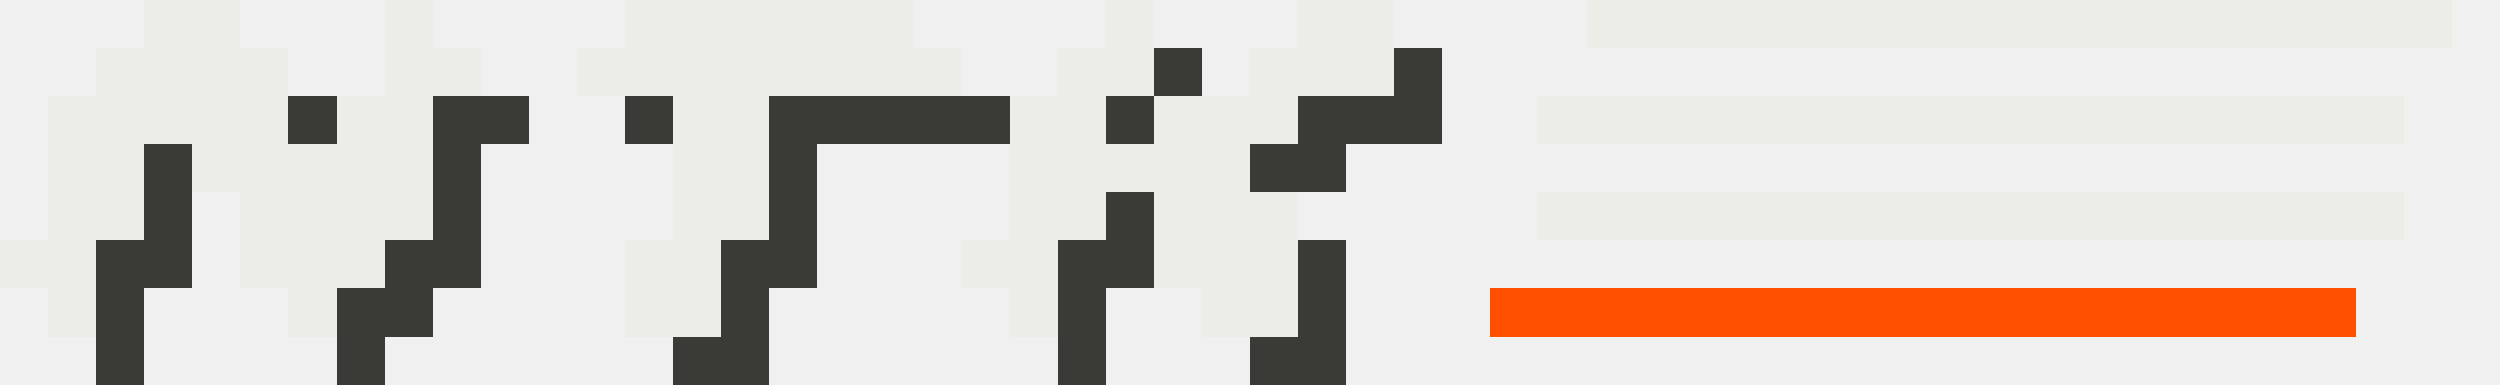
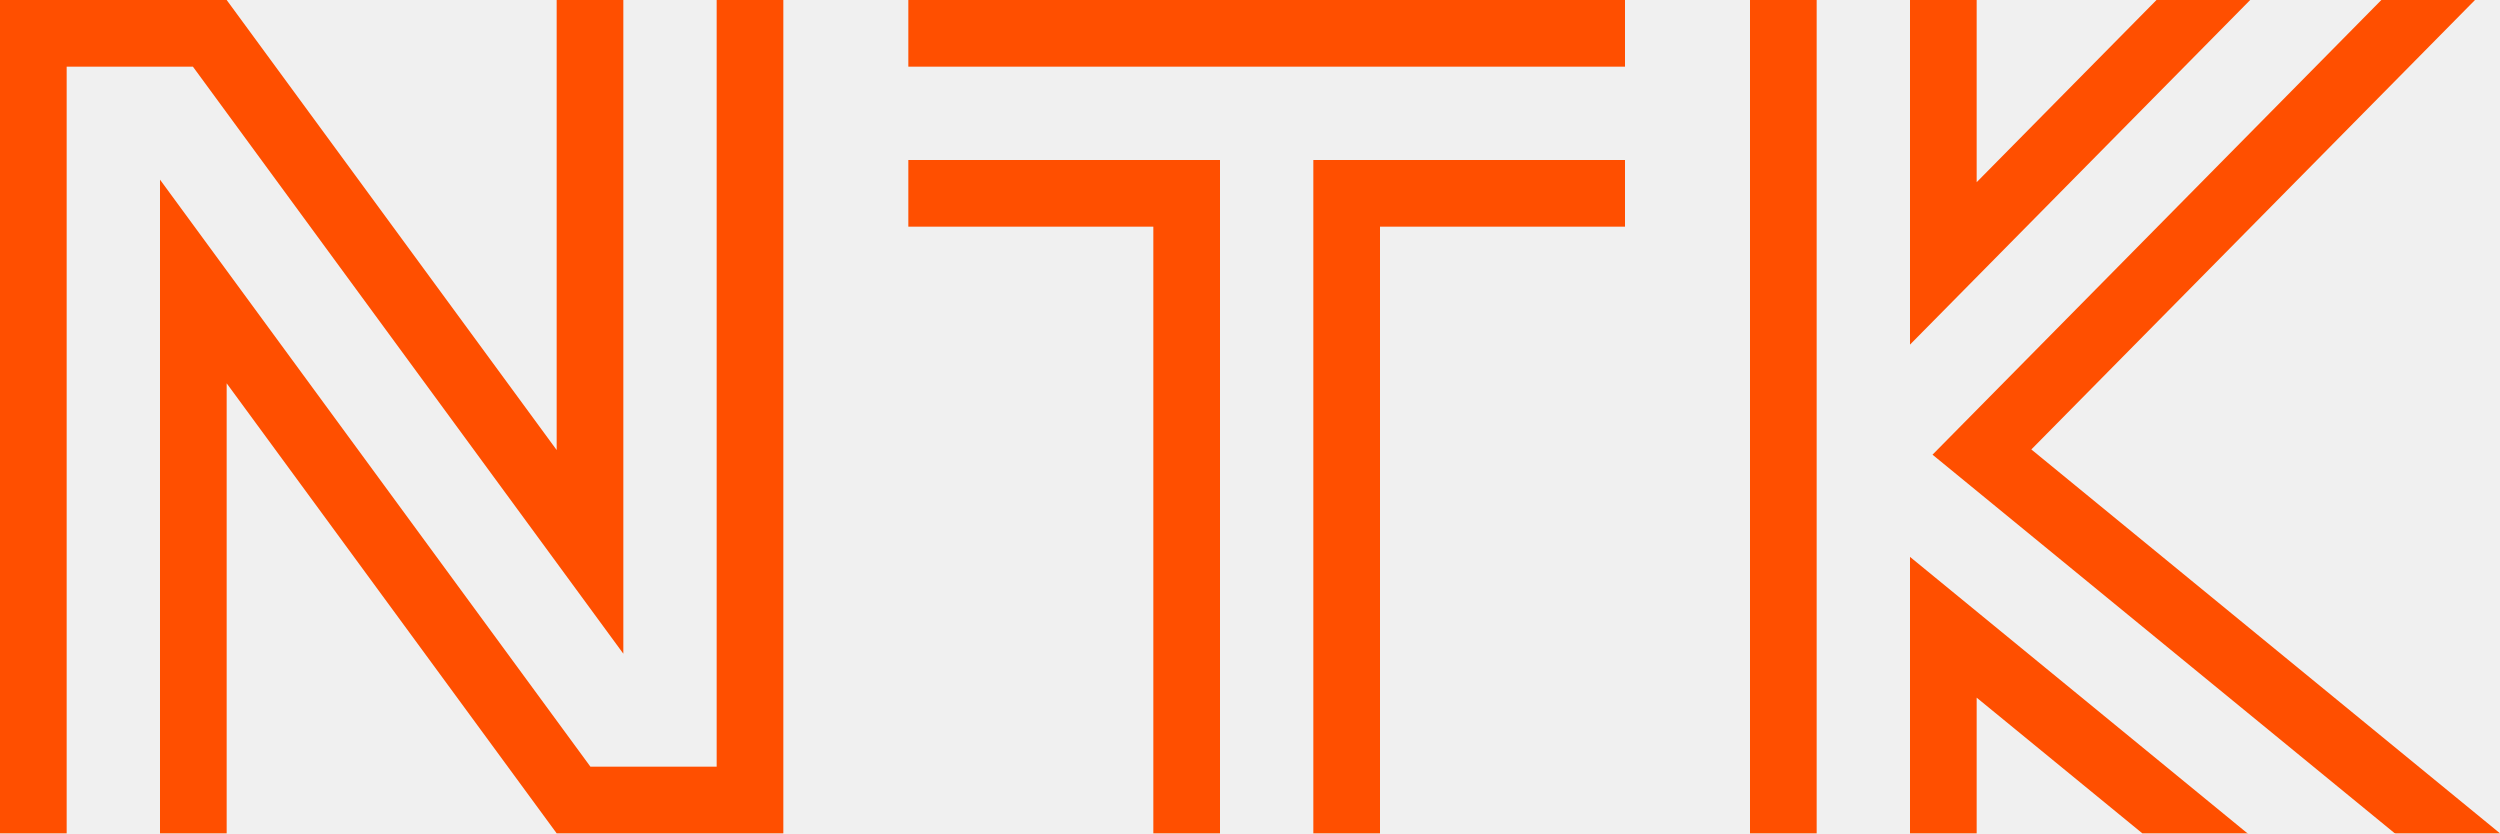
- <svg xmlns="http://www.w3.org/2000/svg" width="416" height="64" viewBox="0 0 416 64">
-   <g shape-rendering="crispEdges">
-     <path fill="#EDEDE8" d="M24 0h16v24h-16zM64 0h8v40h-8zM104 0h48v16h-48zM184 0h8v16h-8zM216 0h16v16h-16zM264 0h144v8h-144zM16 8h8v32h-8zM40 8h8v40h-8zM72 8h8v8h-8zM96 8h8v8h-8zM152 8h8v8h-8zM176 8h8v32h-8zM208 8h8v16h-8zM8 16h8v40h-8zM56 16h8v32h-8zM112 16h16v24h-16zM168 16h8v40h-8zM192 16h16v32h-16zM256 16h144v8h-144zM32 24h8v8h-8zM48 24h8v32h-8zM184 24h8v8h-8zM208 32h8v24h-8zM256 32h144v8h-144zM0 40h8v8h-8zM104 40h16v16h-16zM160 40h8v8h-8zM200 48h8v8h-8z" />
-     <path fill="#3A3A36" d="M192 8h8v8h-8zM232 8h8v16h-8zM48 16h8v8h-8zM72 16h16v8h-16zM104 16h8v8h-8zM128 16h40v8h-40zM184 16h8v8h-8zM216 16h16v8h-16zM24 24h8v24h-8zM72 24h8v24h-8zM128 24h8v24h-8zM208 24h16v8h-16zM184 32h8v16h-8zM16 40h8v24h-8zM64 40h8v16h-8zM120 40h8v24h-8zM176 40h8v24h-8zM216 40h8v24h-8zM56 48h8v16h-8zM112 56h8v8h-8zM208 56h8v8h-8z" />
-     <path fill="#FF4F00" d="M248 48h144v8h-144z" />
-   </g>
+ <svg xmlns="http://www.w3.org/2000/svg" width="300" height="100" viewBox="0 0 300 100">
+   <mask id="gaps" maskUnits="userSpaceOnUse" x="-10" y="-10" width="320" height="120">
+     <rect x="-10" y="-10" width="320" height="120" fill="#fff" />
+     <path fill="#000" d="M8 104L8 8L19.2 8L19.2 104ZM23.15 8L84.74 92L70.85 92L9.26 8ZM74.8 92L74.8 -4L86 -4L86 92ZM105 8L199 8L199 19.2L105 19.2ZM157.6 13.6L157.6 104L146.4 104L146.4 13.6ZM229.2 -4L229.2 104L218 104L218 -4ZM219.61 51.07L273.97 -4L289.71 -4L227.59 58.93ZM227.15 50.67L292.26 104L274.58 104L220.05 59.33Z" />
+   </mask>
+   <path fill="#FF4F00" mask="url(#gaps)" d="M0 100L0 4.45L27.2 4.45L27.2 100ZM27.2 0L91.37 87.51L74.33 100L66.8 100L2.63 12.49L19.67 0ZM66.8 95.55L66.8 0L94 0L94 95.55ZM13.6 4.45L0 4.45L0 0L19.67 0ZM94 95.55L94 100L74.33 100L80.4 95.55ZM109 0L195 0L195 27.2L109 27.2ZM165.6 13.6L165.6 100L138.4 100L138.4 13.6ZM237.2 0L237.2 100L210 100L210 0ZM213.92 45.45L258.78 0L297 0L233.28 64.55ZM232.22 44.48L300 100L257.08 100L214.98 65.52Z" />
</svg>
